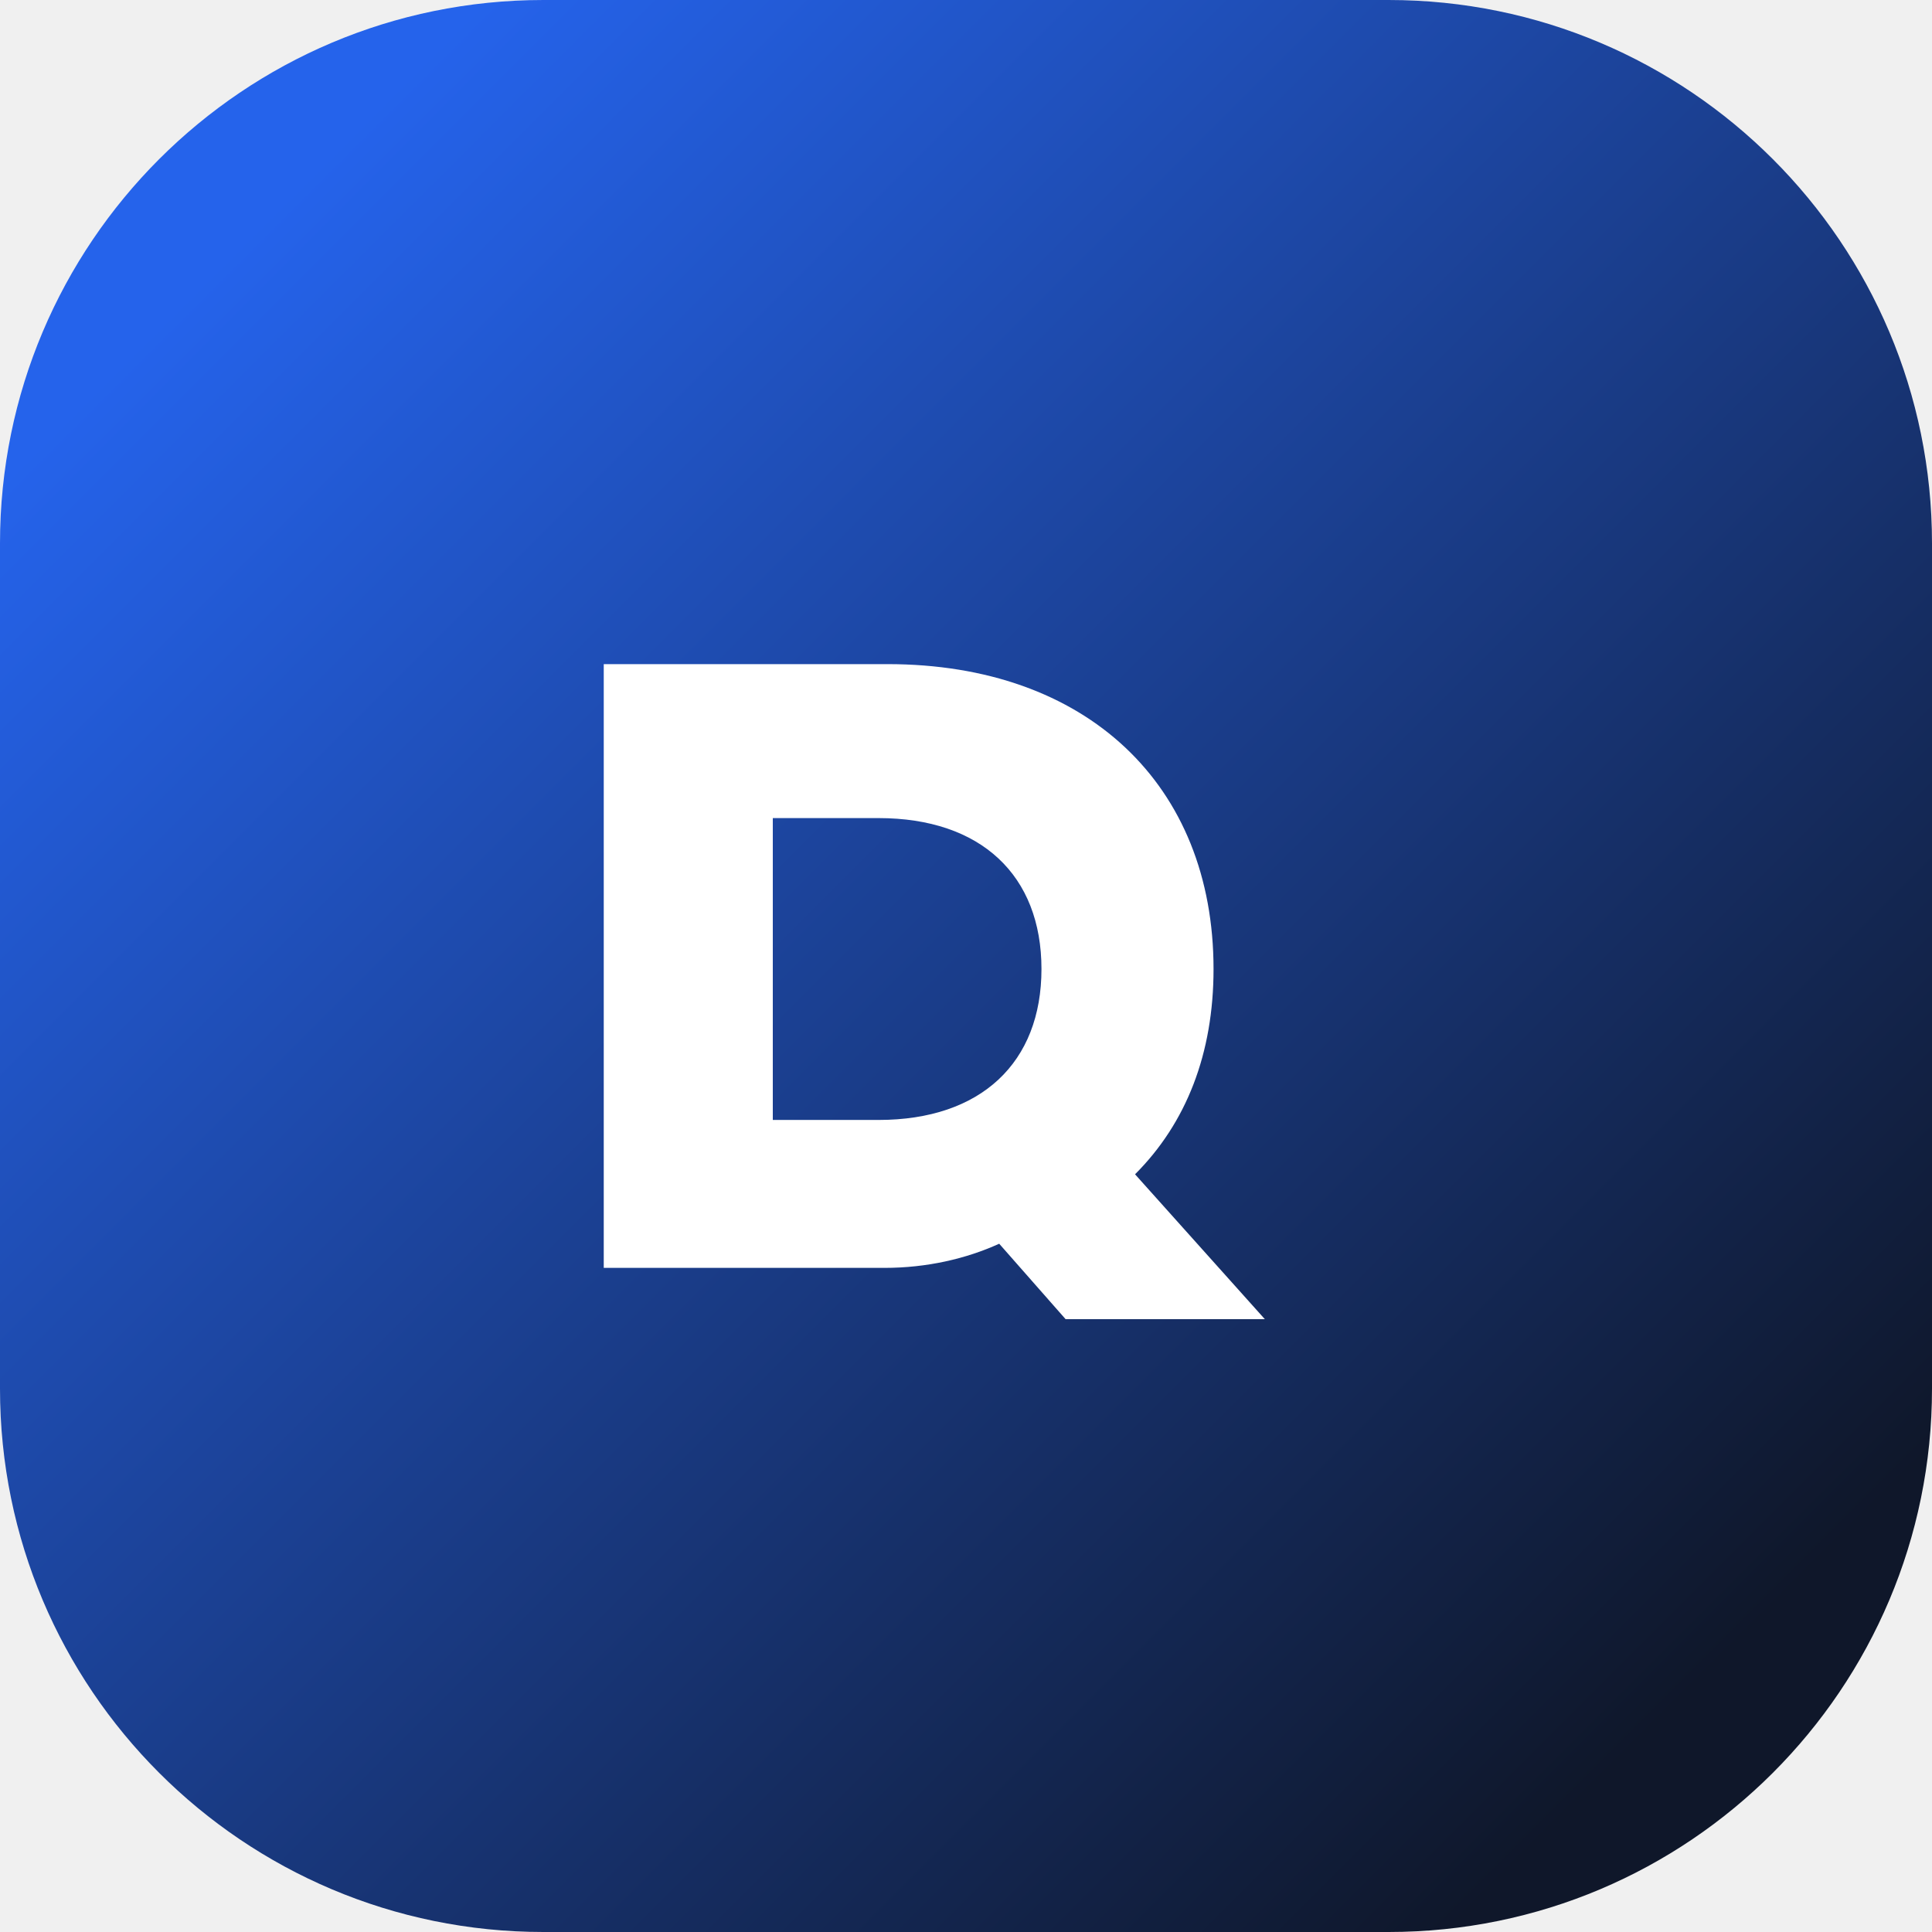
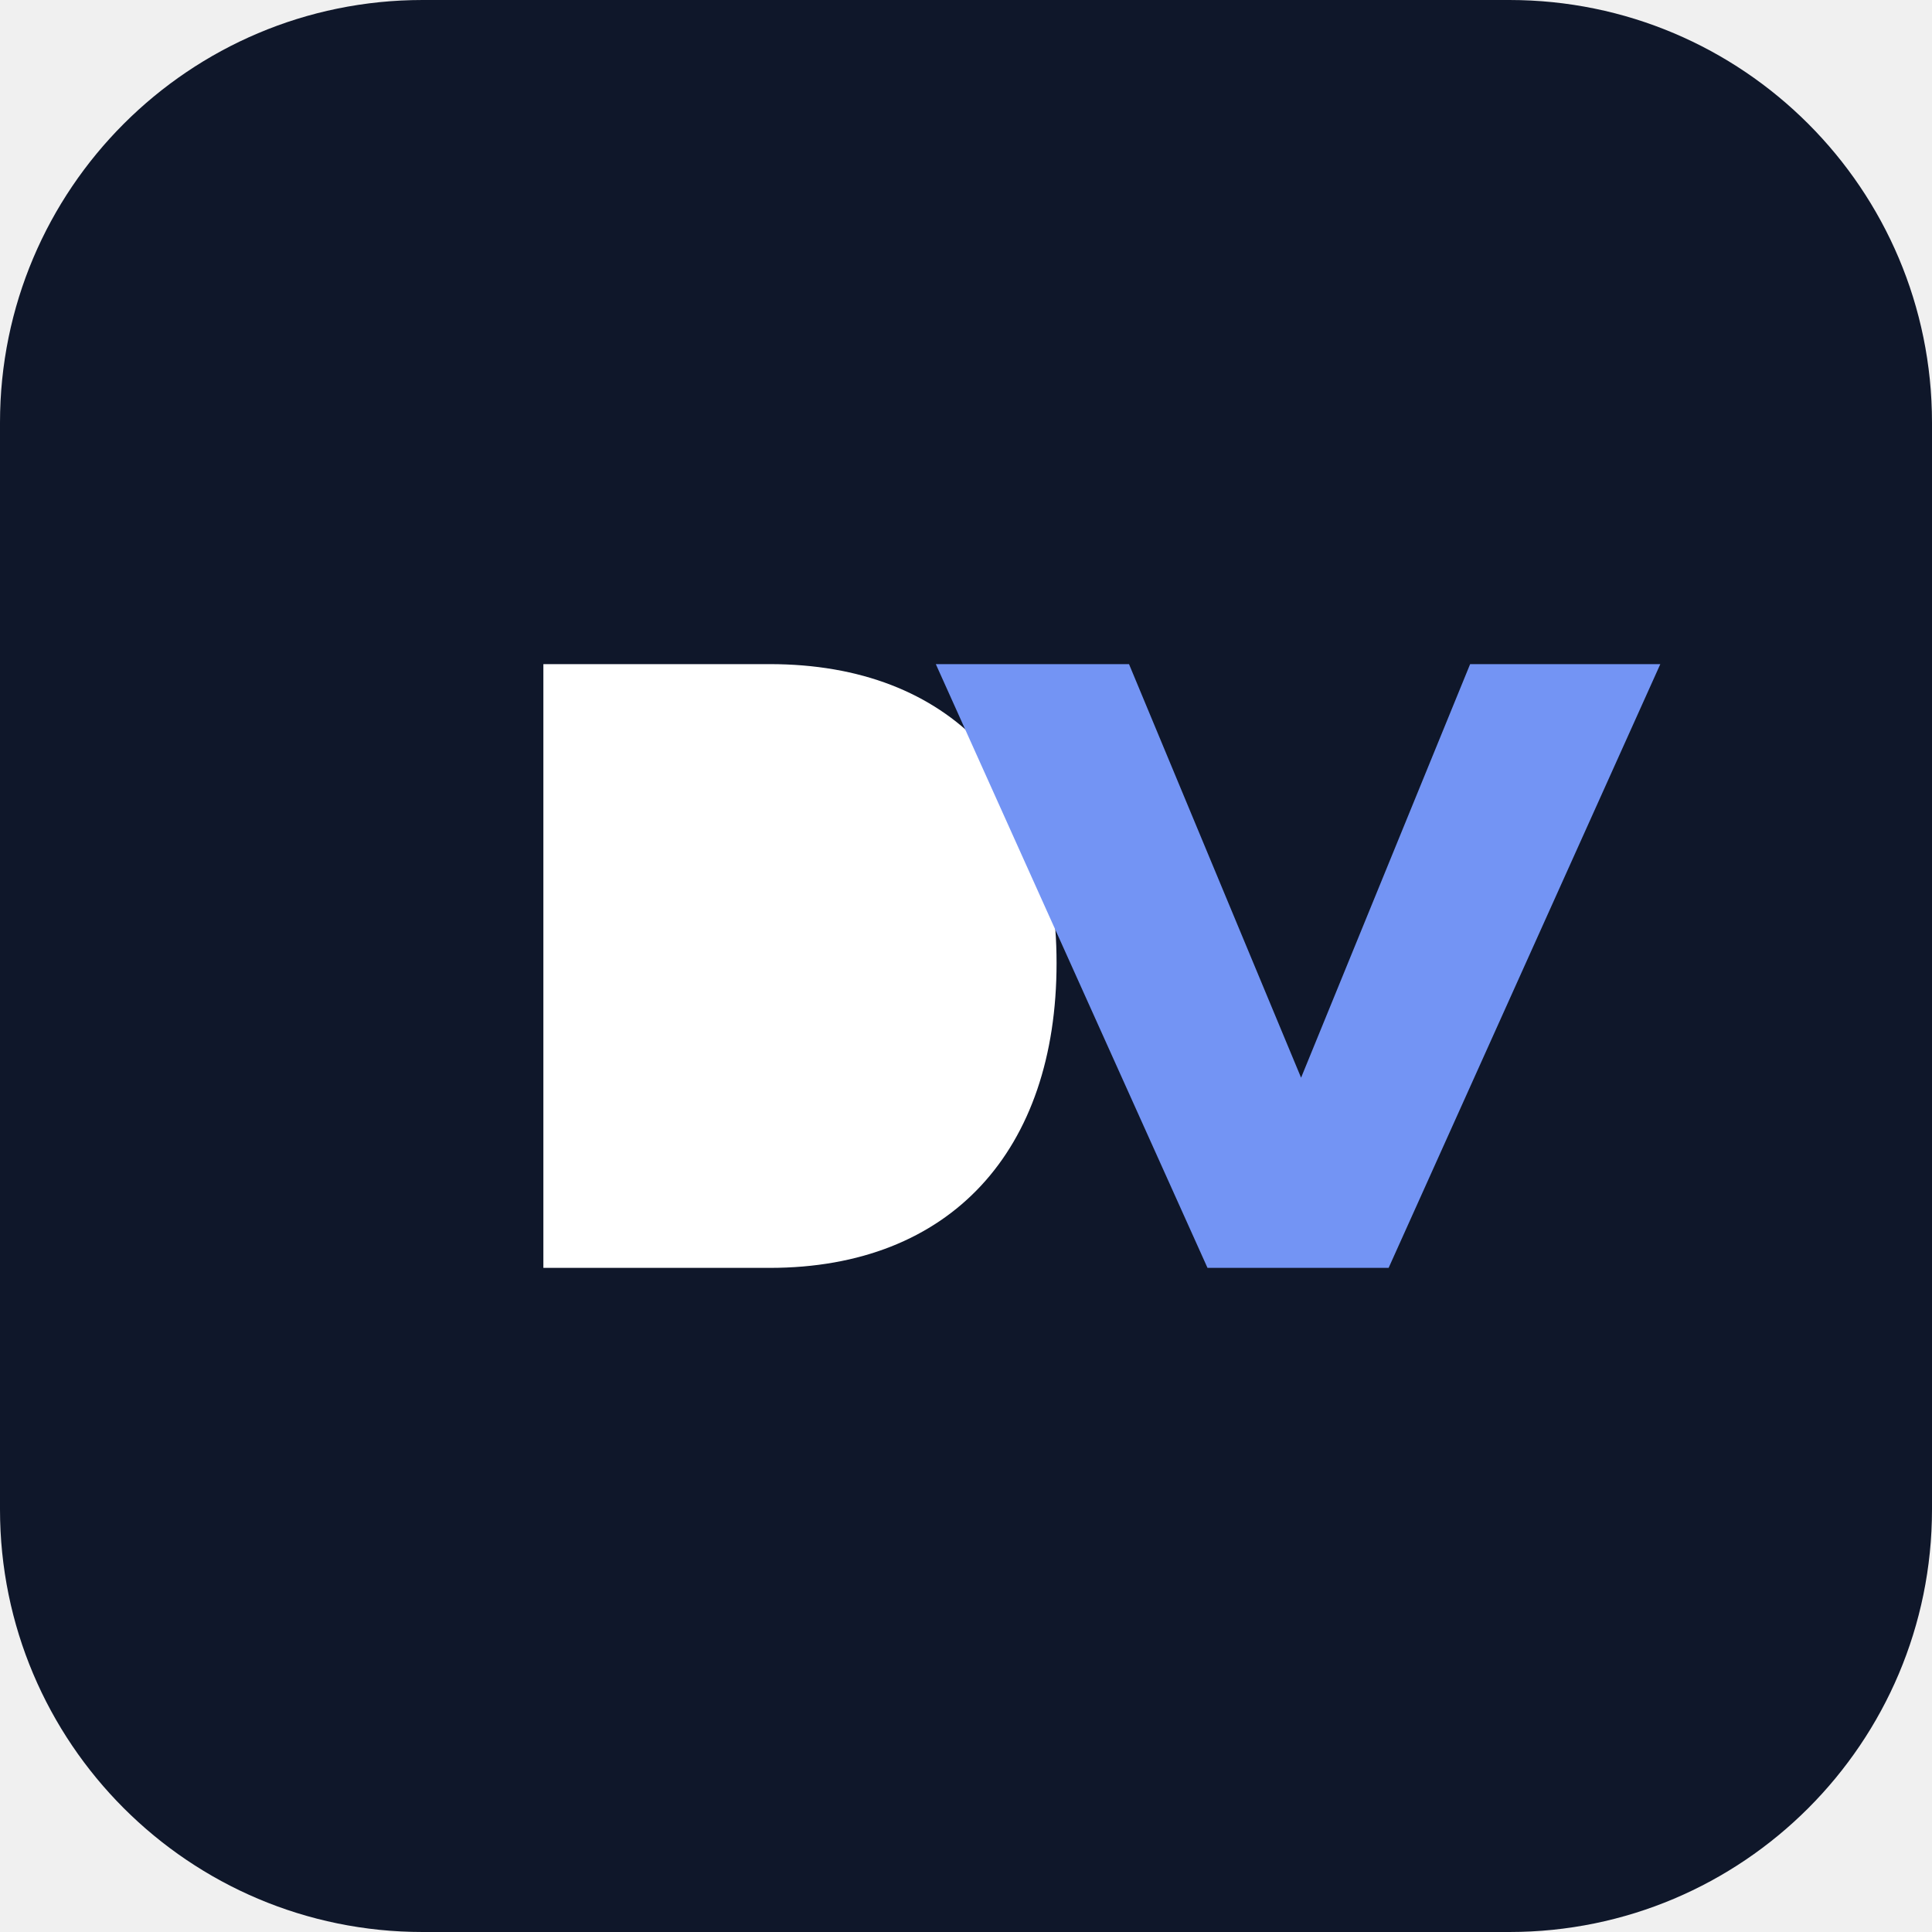
- <svg xmlns="http://www.w3.org/2000/svg" viewBox="0 0 64 64" role="img" aria-label="QuantAgent">
-   <defs>
-     <linearGradient id="qa" x1="8" y1="8" x2="56" y2="56" gradientUnits="userSpaceOnUse">
-       <stop stop-color="#2563eb" />
-       <stop offset="1" stop-color="#0f172a" />
-     </linearGradient>
-   </defs>
-   <rect width="64" height="64" rx="18" fill="url(#qa)" />
-   <path d="M20 42V22h9.4c6.6 0 10.8 4 10.8 10.1 0 2.8-.9 5.1-2.6 6.8l4.3 4.8h-6.6l-2.2-2.5c-1.1.5-2.4.8-3.8.8H20Zm5.6-4.9h3.5c3.4 0 5.4-1.9 5.4-5s-2-5-5.4-5h-3.5v10Z" fill="#fff" />
+ <svg xmlns="http://www.w3.org/2000/svg" width="64" height="64" viewBox="0 0 64 64" fill="none">
+   <rect width="64" height="64" rx="14" fill="#0F172A" />
+   <path d="M18 42V22H25.5C31.5 22 35 25.8 35 31.9C35 38.1 31.5 42 25.5 42H18Z" fill="white" />
+   <path d="M40 42L31 22H37.4L43.1 35.7L48.7 22H55L46 42H40Z" fill="#7394F4" />
</svg>
